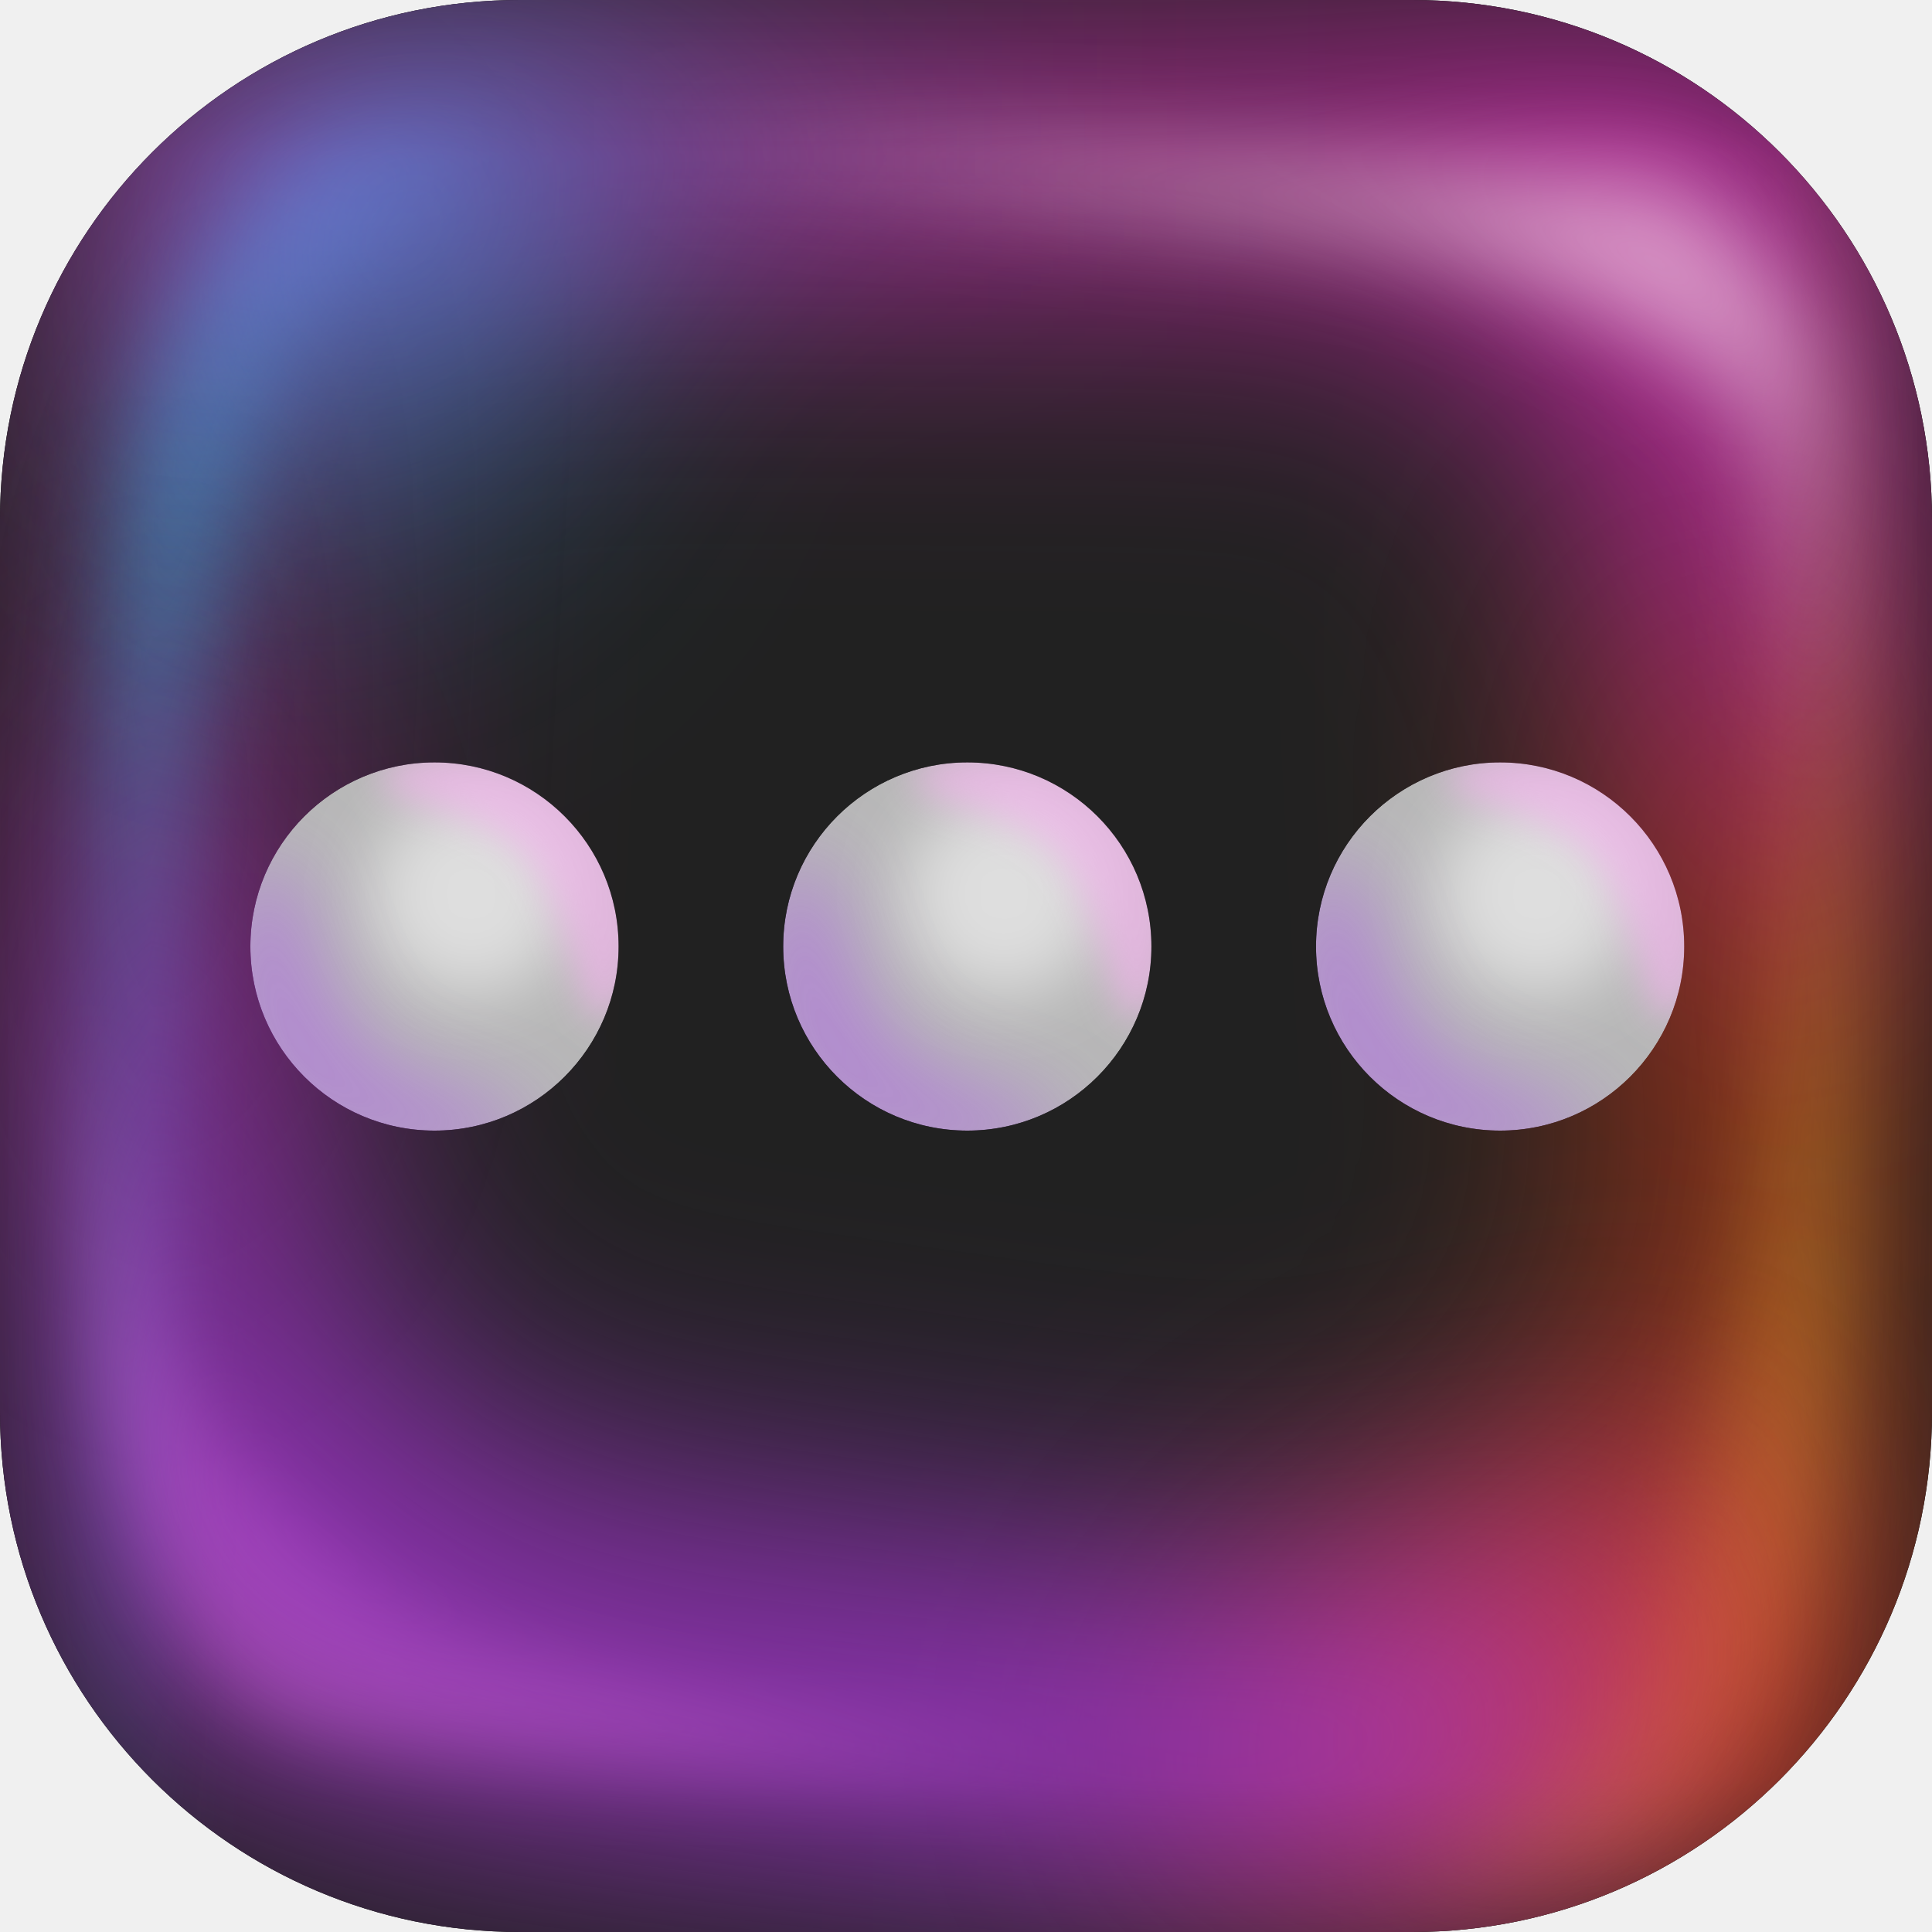
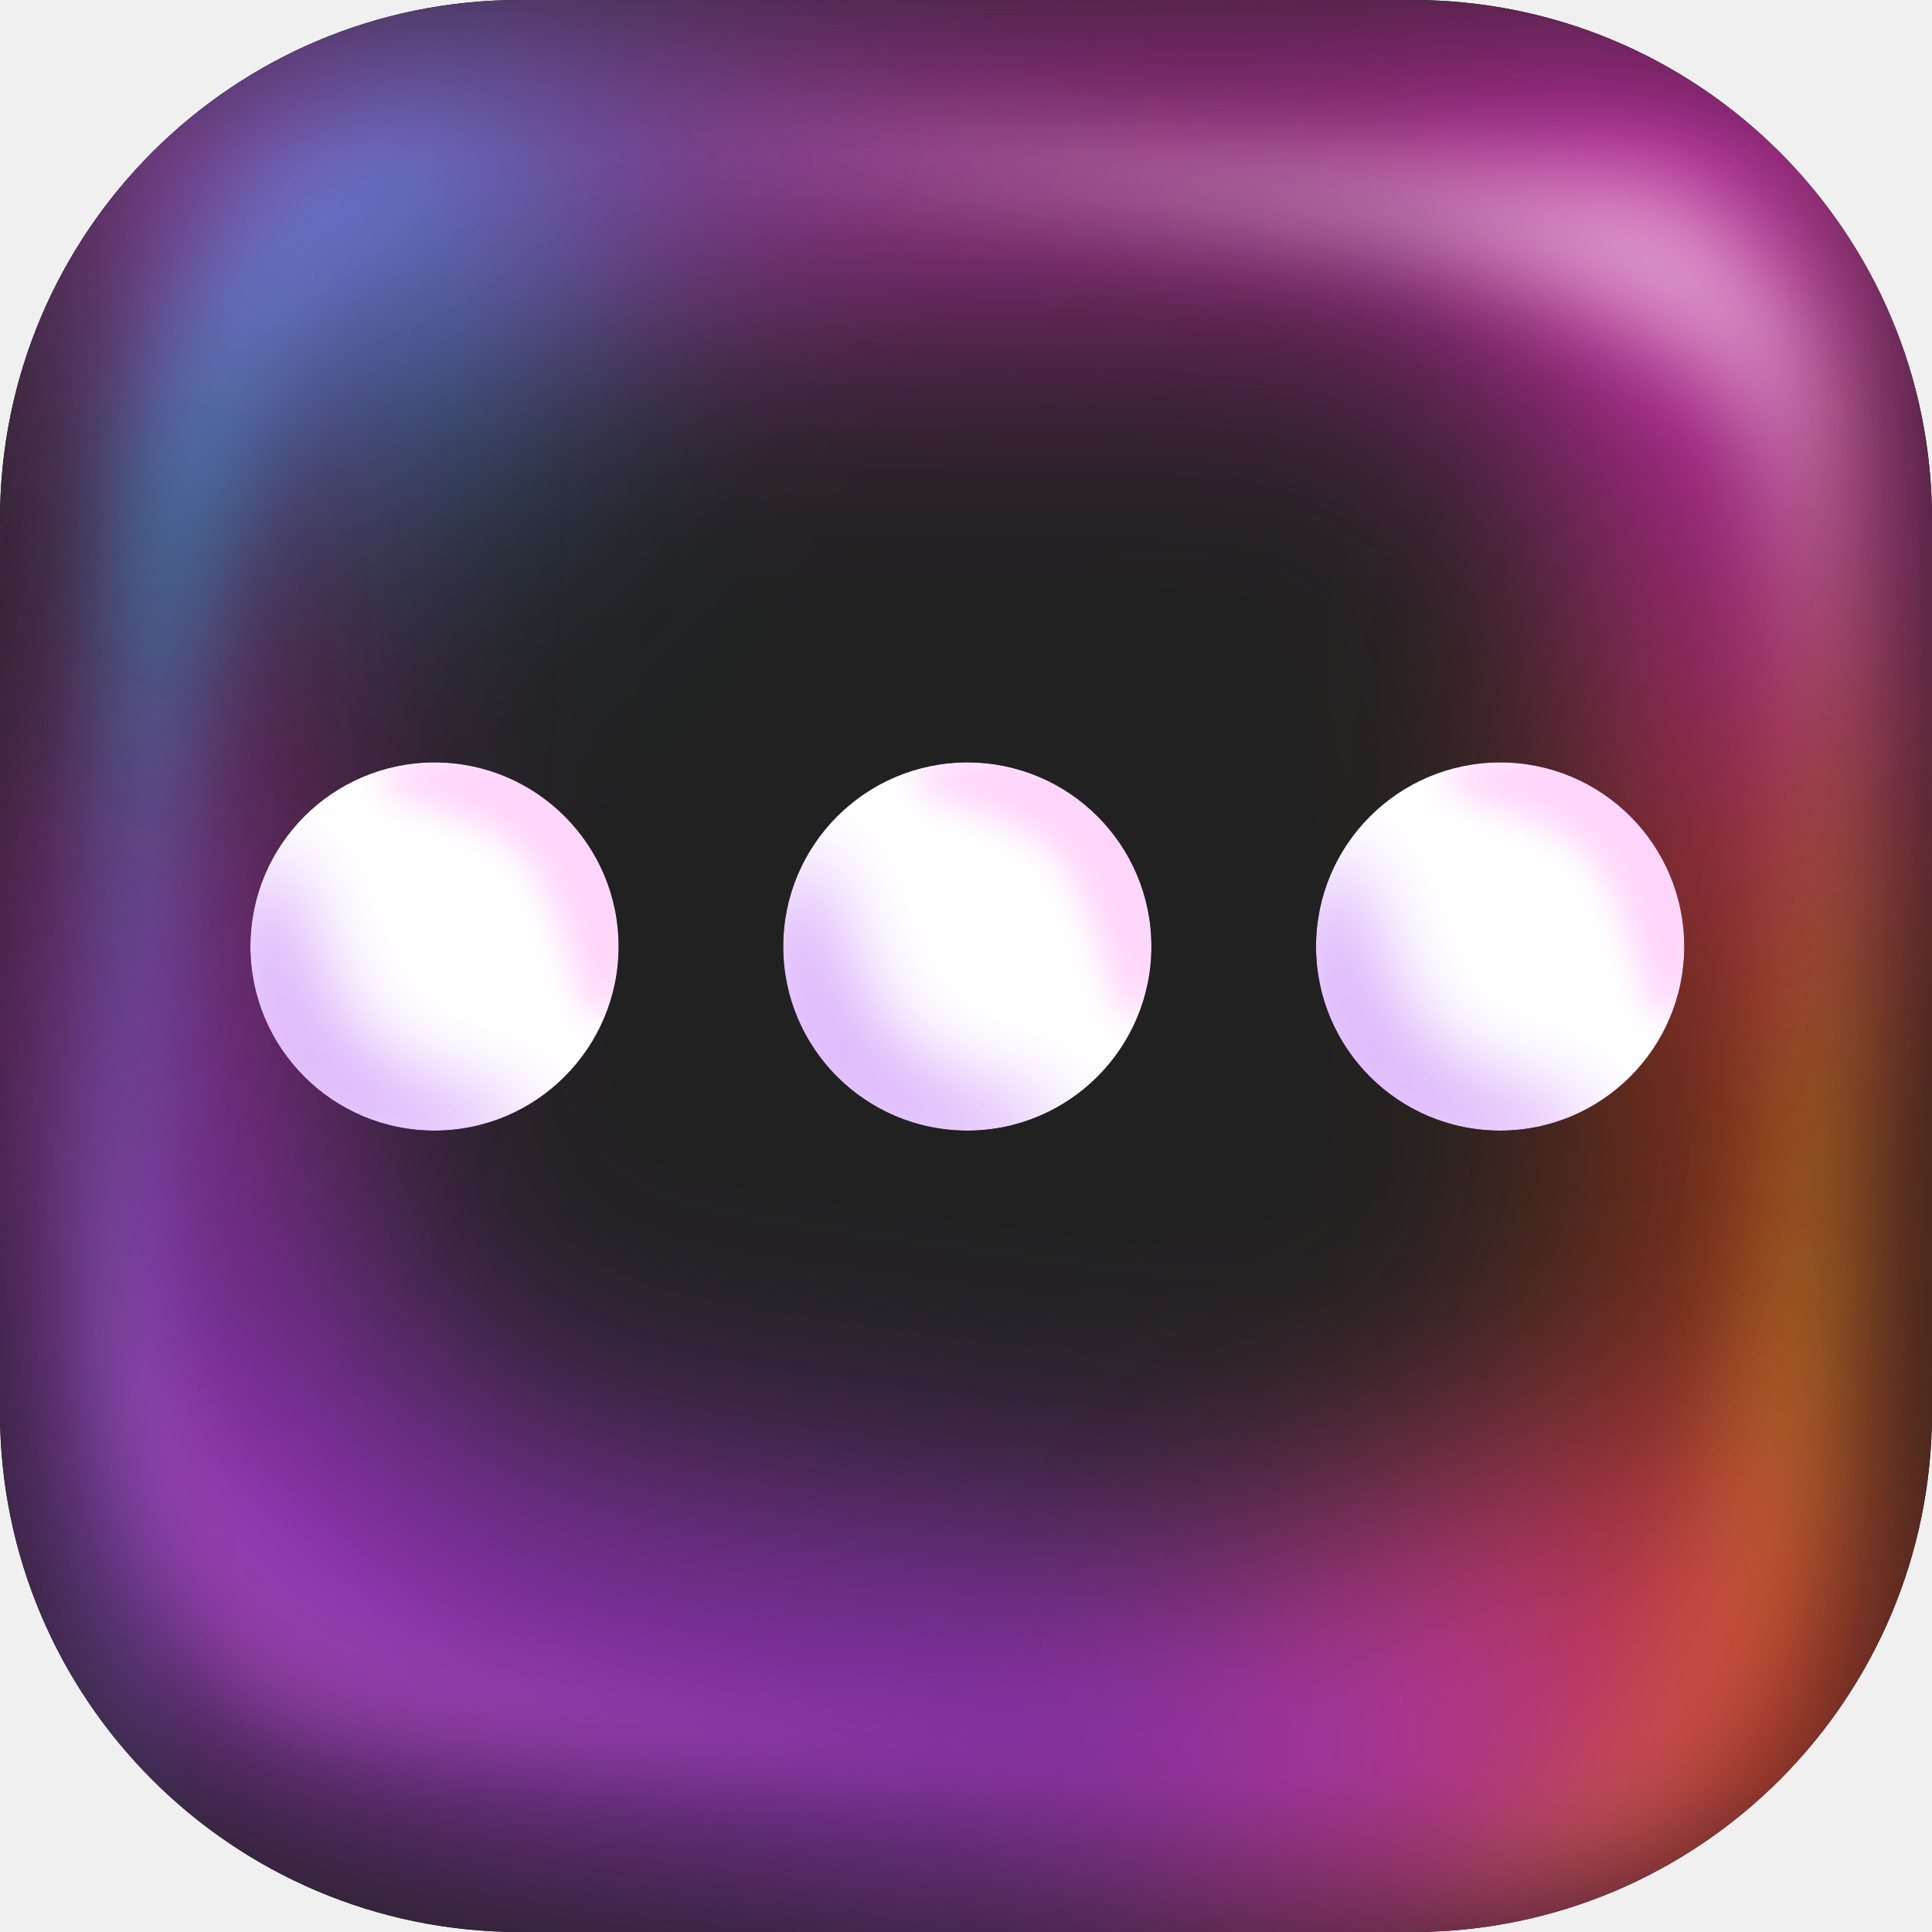
<svg xmlns="http://www.w3.org/2000/svg" width="446" height="446" viewBox="0 0 446 446" fill="none">
  <g clip-path="url(#clip0_4_448)">
    <rect width="446" height="446" rx="120" fill="#0A0A0A" />
    <rect x="-16" y="-22" width="476" height="476" fill="#212121" />
    <g filter="url(#filter0_f_4_448)">
      <path d="M-4.531 202.088L32.641 101.46L72.806 -9.314L57.982 248.404L22.551 308.919L-4.531 202.088Z" fill="#ED24AA" fill-opacity="0.44" />
    </g>
    <g filter="url(#filter1_f_4_448)">
-       <path d="M60.195 395.159C88.203 414.172 298.223 406.448 263.039 406.448C227.855 406.448 143.414 387.689 112.661 378.854C81.908 370.018 53.56 340.241 42.193 319.276C30.826 298.31 20 231 20 231L23.789 319.276C23.789 319.276 32.188 376.147 60.195 395.159Z" fill="#FF9CE6" fill-opacity="0.43" />
+       <path d="M60.195 395.159C88.203 414.172 298.223 406.448 263.039 406.448C227.855 406.448 143.414 387.689 112.661 378.854C81.908 370.018 53.56 340.241 42.193 319.276C30.826 298.31 20 231 20 231L23.789 319.276C23.789 319.276 32.188 376.147 60.195 395.159Z" fill="#FF9CE6" fill-opacity="0.29" />
    </g>
    <g filter="url(#filter2_f_4_448)">
-       <path d="M29.01 107.657C19.423 160.68 29.224 554.544 28.285 488.529C27.347 422.515 35.29 263.612 39.273 205.691C43.255 147.77 58.684 93.839 69.777 71.989C80.869 50.139 117.167 28.15 117.167 28.15L69.286 37.459C69.286 37.459 38.597 54.634 29.01 107.657Z" fill="#2CCEFA" fill-opacity="0.46" />
+       <path d="M29.01 107.657C19.423 160.68 29.224 554.544 28.285 488.529C27.347 422.515 35.29 263.612 39.273 205.691C43.255 147.77 58.684 93.839 69.777 71.989C80.869 50.139 117.167 28.15 117.167 28.15L69.286 37.459C69.286 37.459 38.597 54.634 29.01 107.657Z" fill="#2CCEFA" fill-opacity="0.44" />
    </g>
    <g filter="url(#filter3_f_4_448)">
      <path d="M421.745 352.373C432.771 298.442 422.291 -101.708 423.245 -34.636C424.198 32.437 414.859 193.943 410.215 252.819C405.572 311.695 387.882 366.583 375.194 388.848C362.506 411.113 321.076 433.663 321.076 433.663L375.693 423.932C375.693 423.932 410.719 406.305 421.745 352.373Z" fill="#FFFF41" fill-opacity="0.4" />
    </g>
    <g filter="url(#filter4_f_4_448)">
      <path d="M295.084 378.757L251 495L344.807 448.503L427.849 429.297L434 181.649L383.252 121L394.529 329.227L295.084 378.757Z" fill="#FB4007" fill-opacity="0.92" />
    </g>
    <g filter="url(#filter5_f_4_448)">
-       <path d="M92.19 50.476L331.807 52.363L374.398 83.948L429.647 240.058L447.536 139.376L421.955 14.257C410.107 6.828 364.756 -8.069 278.13 -8.225L58.919 -20.411L0.217 100.87L92.19 50.476Z" fill="#FF2BD1" fill-opacity="0.92" />
+       <path d="M92.19 50.476L331.807 52.363L374.398 83.948L429.647 240.058L447.536 139.376L421.955 14.257C410.107 6.828 364.756 -8.069 278.13 -8.225L58.919 -20.411L0.217 100.87L92.19 50.476Z" fill="#FF2BD1" />
    </g>
    <g filter="url(#filter6_f_4_448)">
      <path d="M315.815 377.05L103.121 347.177L66.26 308.769L21.928 137L3 241.555L21.928 377.05C32.223 386.297 72.038 407.35 148.947 417.592L343.211 456L399 334.375L315.815 377.05Z" fill="#AF37DE" />
    </g>
    <g filter="url(#filter7_f_4_448)">
      <path d="M383.949 41.518L148 32L322.92 55.266C347.131 61.611 397.702 79.167 406.297 98.626C414.893 118.085 418.761 160.317 419.62 179C419.907 166.309 420.308 132.468 419.62 98.626C418.933 64.784 395.553 46.453 383.949 41.518Z" fill="#FFF5F5" fill-opacity="0.55" />
    </g>
    <g filter="url(#filter8_f_4_448)">
      <path d="M103.877 90.183L45.758 130.338L66.141 63.779L72.895 6.922L200.015 -20.441L233.111 7.499L125.608 19.601L103.877 90.183Z" fill="#20B5FF" />
    </g>
    <mask id="mask0_4_448" style="mask-type:alpha" maskUnits="userSpaceOnUse" x="57" y="176" width="86" height="86">
      <circle cx="100.3" cy="218.5" r="42.5" fill="white" />
    </mask>
    <g mask="url(#mask0_4_448)">
-       <circle cx="100.3" cy="218.5" r="42.5" fill="#B7B7B7" />
+       <circle cx="100.3" cy="218.5" r="42.5" fill="white" />
      <g filter="url(#filter9_f_4_448)">
        <circle cx="108.799" cy="206.357" r="23.274" fill="white" fill-opacity="0.54" />
      </g>
      <g filter="url(#filter10_f_4_448)">
        <path d="M80.802 236.293C91.108 252.177 117.61 252.177 123.5 259.397C129.389 266.617 79.33 278.17 60.189 250.733C41.049 223.297 57.245 195.861 63.134 197.305C69.023 198.749 70.496 220.409 80.802 236.293Z" fill="#A945F6" fill-opacity="0.42" />
      </g>
      <g filter="url(#filter11_f_4_448)">
        <path d="M123.53 201.122C114.941 187.053 92.856 187.053 87.948 180.658C83.04 174.263 124.757 164.031 140.707 188.332C156.657 212.632 143.161 236.933 138.253 235.654C133.345 234.375 132.118 215.19 123.53 201.122Z" fill="#FFB4F8" fill-opacity="0.56" />
      </g>
    </g>
    <mask id="mask1_4_448" style="mask-type:alpha" maskUnits="userSpaceOnUse" x="180" y="176" width="86" height="86">
      <circle cx="223.3" cy="218.5" r="42.5" fill="white" />
    </mask>
    <g mask="url(#mask1_4_448)">
-       <circle cx="223.3" cy="218.5" r="42.5" fill="#B7B7B7" />
+       <circle cx="223.3" cy="218.5" r="42.5" fill="white" />
      <g filter="url(#filter12_f_4_448)">
        <circle cx="231.799" cy="206.357" r="23.274" fill="white" fill-opacity="0.54" />
      </g>
      <g filter="url(#filter13_f_4_448)">
        <path d="M203.802 236.293C214.108 252.177 240.61 252.177 246.5 259.397C252.389 266.617 202.33 278.17 183.189 250.733C164.049 223.297 180.244 195.861 186.134 197.305C192.023 198.749 193.495 220.409 203.802 236.293Z" fill="#A945F6" fill-opacity="0.42" />
      </g>
      <g filter="url(#filter14_f_4_448)">
        <path d="M246.53 201.122C237.941 187.053 215.856 187.053 210.948 180.658C206.041 174.263 247.757 164.031 263.707 188.332C279.657 212.632 266.161 236.933 261.253 235.654C256.345 234.375 255.118 215.19 246.53 201.122Z" fill="#FFB4F8" fill-opacity="0.56" />
      </g>
    </g>
    <mask id="mask2_4_448" style="mask-type:alpha" maskUnits="userSpaceOnUse" x="303" y="176" width="86" height="86">
      <circle cx="346.3" cy="218.5" r="42.5" fill="white" />
    </mask>
    <g mask="url(#mask2_4_448)">
-       <circle cx="346.3" cy="218.5" r="42.5" fill="#B7B7B7" />
+       <circle cx="346.3" cy="218.5" r="42.5" fill="white" />
      <g filter="url(#filter15_f_4_448)">
        <circle cx="354.799" cy="206.357" r="23.274" fill="white" fill-opacity="0.54" />
      </g>
      <g filter="url(#filter16_f_4_448)">
        <path d="M326.802 236.293C337.108 252.177 363.61 252.177 369.5 259.397C375.389 266.617 325.33 278.17 306.189 250.733C287.049 223.297 303.244 195.861 309.134 197.305C315.023 198.749 316.495 220.409 326.802 236.293Z" fill="#A945F6" fill-opacity="0.42" />
      </g>
      <g filter="url(#filter17_f_4_448)">
        <path d="M369.53 201.122C360.941 187.053 338.856 187.053 333.948 180.658C329.041 174.263 370.757 164.031 386.707 188.332C402.657 212.632 389.161 236.933 384.253 235.654C379.345 234.375 378.118 215.19 369.53 201.122Z" fill="#FFB4F8" fill-opacity="0.56" />
      </g>
    </g>
  </g>
  <defs>
    <filter id="filter0_f_4_448" x="-79.531" y="-84.314" width="227.337" height="468.233" filterUnits="userSpaceOnUse" color-interpolation-filters="sRGB">
      <feFlood flood-opacity="0" result="BackgroundImageFix" />
      <feBlend mode="normal" in="SourceGraphic" in2="BackgroundImageFix" result="shape" />
      <feGaussianBlur stdDeviation="37.5" result="effect1_foregroundBlur_4_448" />
    </filter>
    <filter id="filter1_f_4_448" x="2.2" y="213.2" width="282.6" height="212.6" filterUnits="userSpaceOnUse" color-interpolation-filters="sRGB">
      <feFlood flood-opacity="0" result="BackgroundImageFix" />
      <feBlend mode="normal" in="SourceGraphic" in2="BackgroundImageFix" result="shape" />
      <feGaussianBlur stdDeviation="8.9" result="effect1_foregroundBlur_4_448" />
    </filter>
    <filter id="filter2_f_4_448" x="1.87" y="5.25" width="138.197" height="513.614" filterUnits="userSpaceOnUse" color-interpolation-filters="sRGB">
      <feFlood flood-opacity="0" result="BackgroundImageFix" />
      <feBlend mode="normal" in="SourceGraphic" in2="BackgroundImageFix" result="shape" />
      <feGaussianBlur stdDeviation="11.45" result="effect1_foregroundBlur_4_448" />
    </filter>
    <filter id="filter3_f_4_448" x="298.176" y="-65.09" width="151.555" height="521.653" filterUnits="userSpaceOnUse" color-interpolation-filters="sRGB">
      <feFlood flood-opacity="0" result="BackgroundImageFix" />
      <feBlend mode="normal" in="SourceGraphic" in2="BackgroundImageFix" result="shape" />
      <feGaussianBlur stdDeviation="11.45" result="effect1_foregroundBlur_4_448" />
    </filter>
    <filter id="filter4_f_4_448" x="175" y="45" width="335" height="526" filterUnits="userSpaceOnUse" color-interpolation-filters="sRGB">
      <feFlood flood-opacity="0" result="BackgroundImageFix" />
      <feBlend mode="normal" in="SourceGraphic" in2="BackgroundImageFix" result="shape" />
      <feGaussianBlur stdDeviation="38" result="effect1_foregroundBlur_4_448" />
    </filter>
    <filter id="filter5_f_4_448" x="-74.983" y="-95.611" width="597.719" height="410.869" filterUnits="userSpaceOnUse" color-interpolation-filters="sRGB">
      <feFlood flood-opacity="0" result="BackgroundImageFix" />
      <feBlend mode="normal" in="SourceGraphic" in2="BackgroundImageFix" result="shape" />
      <feGaussianBlur stdDeviation="37.6" result="effect1_foregroundBlur_4_448" />
    </filter>
    <filter id="filter6_f_4_448" x="-71" y="63" width="544" height="467" filterUnits="userSpaceOnUse" color-interpolation-filters="sRGB">
      <feFlood flood-opacity="0" result="BackgroundImageFix" />
      <feBlend mode="normal" in="SourceGraphic" in2="BackgroundImageFix" result="shape" />
      <feGaussianBlur stdDeviation="37" result="effect1_foregroundBlur_4_448" />
    </filter>
    <filter id="filter7_f_4_448" x="125.4" y="9.4" width="317.2" height="192.2" filterUnits="userSpaceOnUse" color-interpolation-filters="sRGB">
      <feFlood flood-opacity="0" result="BackgroundImageFix" />
      <feBlend mode="normal" in="SourceGraphic" in2="BackgroundImageFix" result="shape" />
      <feGaussianBlur stdDeviation="11.3" result="effect1_foregroundBlur_4_448" />
    </filter>
    <filter id="filter8_f_4_448" x="-32.842" y="-99.041" width="344.553" height="307.979" filterUnits="userSpaceOnUse" color-interpolation-filters="sRGB">
      <feFlood flood-opacity="0" result="BackgroundImageFix" />
      <feBlend mode="normal" in="SourceGraphic" in2="BackgroundImageFix" result="shape" />
      <feGaussianBlur stdDeviation="39.3" result="effect1_foregroundBlur_4_448" />
    </filter>
    <filter id="filter9_f_4_448" x="70.226" y="167.783" width="77.148" height="77.148" filterUnits="userSpaceOnUse" color-interpolation-filters="sRGB">
      <feFlood flood-opacity="0" result="BackgroundImageFix" />
      <feBlend mode="normal" in="SourceGraphic" in2="BackgroundImageFix" result="shape" />
      <feGaussianBlur stdDeviation="7.65" result="effect1_foregroundBlur_4_448" />
    </filter>
    <filter id="filter10_f_4_448" x="32.821" y="178.95" width="109.457" height="107.433" filterUnits="userSpaceOnUse" color-interpolation-filters="sRGB">
      <feFlood flood-opacity="0" result="BackgroundImageFix" />
      <feBlend mode="normal" in="SourceGraphic" in2="BackgroundImageFix" result="shape" />
      <feGaussianBlur stdDeviation="9.15" result="effect1_foregroundBlur_4_448" />
    </filter>
    <filter id="filter11_f_4_448" x="79.55" y="164.964" width="76.714" height="78.738" filterUnits="userSpaceOnUse" color-interpolation-filters="sRGB">
      <feFlood flood-opacity="0" result="BackgroundImageFix" />
      <feBlend mode="normal" in="SourceGraphic" in2="BackgroundImageFix" result="shape" />
      <feGaussianBlur stdDeviation="4" result="effect1_foregroundBlur_4_448" />
    </filter>
    <filter id="filter12_f_4_448" x="193.226" y="167.783" width="77.148" height="77.148" filterUnits="userSpaceOnUse" color-interpolation-filters="sRGB">
      <feFlood flood-opacity="0" result="BackgroundImageFix" />
      <feBlend mode="normal" in="SourceGraphic" in2="BackgroundImageFix" result="shape" />
      <feGaussianBlur stdDeviation="7.65" result="effect1_foregroundBlur_4_448" />
    </filter>
    <filter id="filter13_f_4_448" x="155.821" y="178.95" width="109.457" height="107.433" filterUnits="userSpaceOnUse" color-interpolation-filters="sRGB">
      <feFlood flood-opacity="0" result="BackgroundImageFix" />
      <feBlend mode="normal" in="SourceGraphic" in2="BackgroundImageFix" result="shape" />
      <feGaussianBlur stdDeviation="9.15" result="effect1_foregroundBlur_4_448" />
    </filter>
    <filter id="filter14_f_4_448" x="202.55" y="164.964" width="76.714" height="78.738" filterUnits="userSpaceOnUse" color-interpolation-filters="sRGB">
      <feFlood flood-opacity="0" result="BackgroundImageFix" />
      <feBlend mode="normal" in="SourceGraphic" in2="BackgroundImageFix" result="shape" />
      <feGaussianBlur stdDeviation="4" result="effect1_foregroundBlur_4_448" />
    </filter>
    <filter id="filter15_f_4_448" x="316.226" y="167.783" width="77.148" height="77.148" filterUnits="userSpaceOnUse" color-interpolation-filters="sRGB">
      <feFlood flood-opacity="0" result="BackgroundImageFix" />
      <feBlend mode="normal" in="SourceGraphic" in2="BackgroundImageFix" result="shape" />
      <feGaussianBlur stdDeviation="7.65" result="effect1_foregroundBlur_4_448" />
    </filter>
    <filter id="filter16_f_4_448" x="278.821" y="178.95" width="109.457" height="107.433" filterUnits="userSpaceOnUse" color-interpolation-filters="sRGB">
      <feFlood flood-opacity="0" result="BackgroundImageFix" />
      <feBlend mode="normal" in="SourceGraphic" in2="BackgroundImageFix" result="shape" />
      <feGaussianBlur stdDeviation="9.15" result="effect1_foregroundBlur_4_448" />
    </filter>
    <filter id="filter17_f_4_448" x="325.55" y="164.964" width="76.714" height="78.738" filterUnits="userSpaceOnUse" color-interpolation-filters="sRGB">
      <feFlood flood-opacity="0" result="BackgroundImageFix" />
      <feBlend mode="normal" in="SourceGraphic" in2="BackgroundImageFix" result="shape" />
      <feGaussianBlur stdDeviation="4" result="effect1_foregroundBlur_4_448" />
    </filter>
    <clipPath id="clip0_4_448">
      <rect width="446" height="446" rx="120" fill="white" />
    </clipPath>
  </defs>
</svg>
